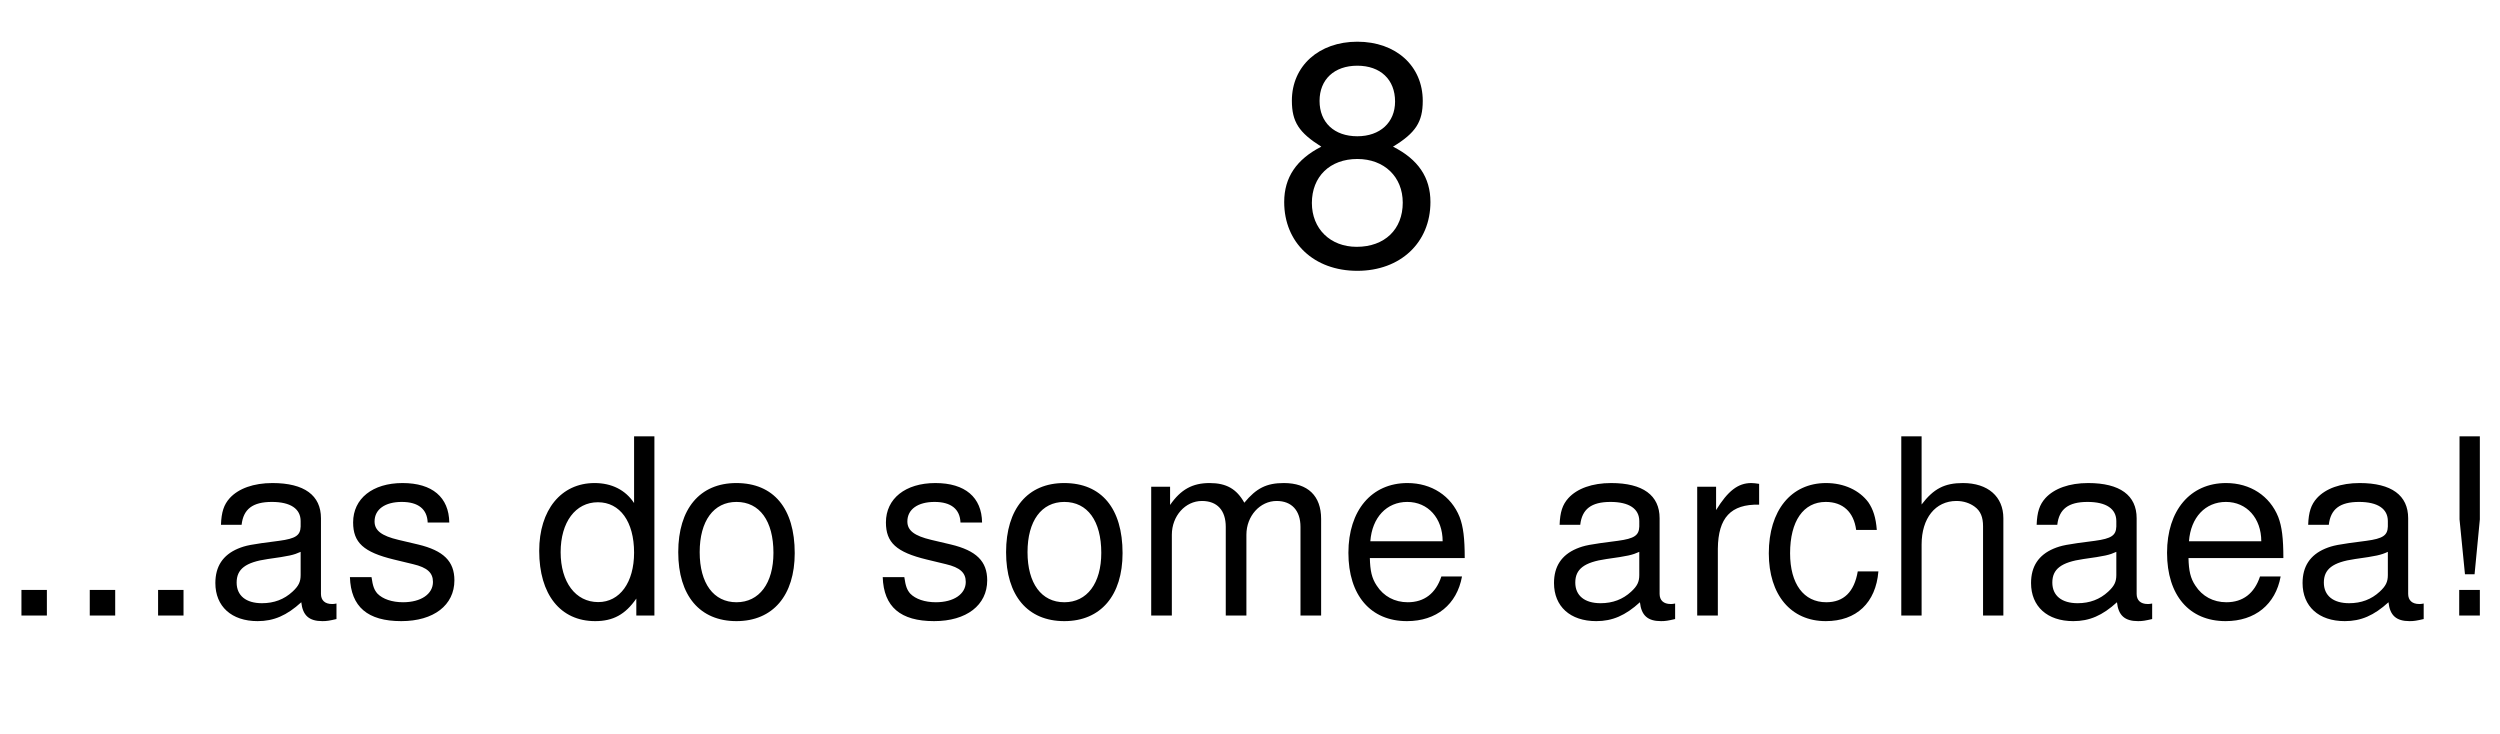
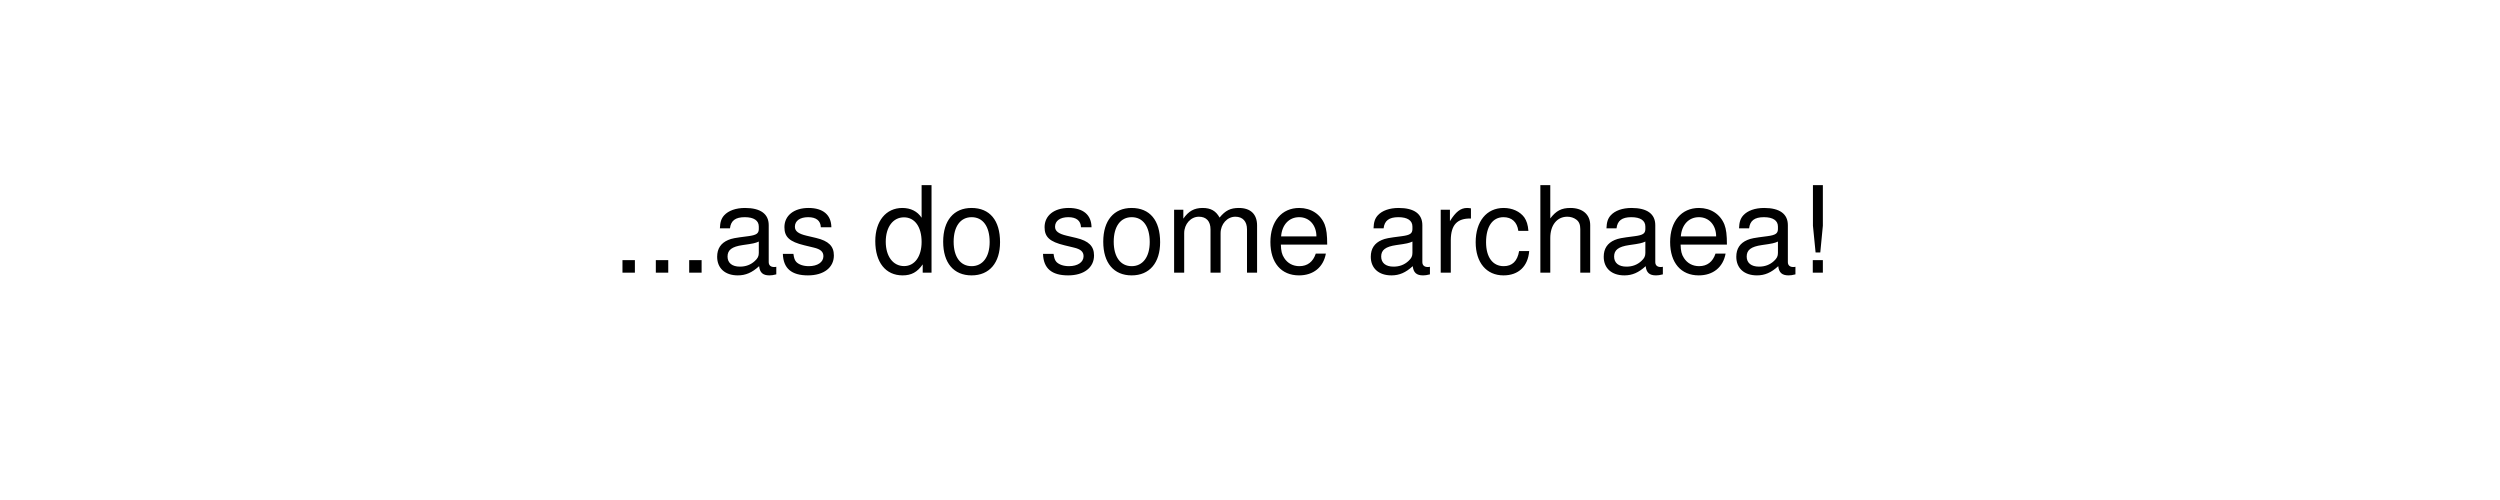
- <svg xmlns="http://www.w3.org/2000/svg" class="summary-menu__li-text summary-menu__li-text--hidden" viewBox="0 0 244.14 71.65">
-   <g>
-     <text transform="translate(0 60.11)" font-size="24" font-family="Helvetica">...as do some archaea!</text>
-     <text transform="translate(124.3 25.76)" font-size="30" font-family="Helvetica">8</text>
-   </g>
+ <svg xmlns="http://www.w3.org/2000/svg" class="summary-menu__li-text summary-menu__li-text--hidden" viewBox="0 0 500 100">
+   <text transform="translate(122.4 54.53)" font-size="24" font-family="Helvetica">...as do some archaea!</text>
</svg>
